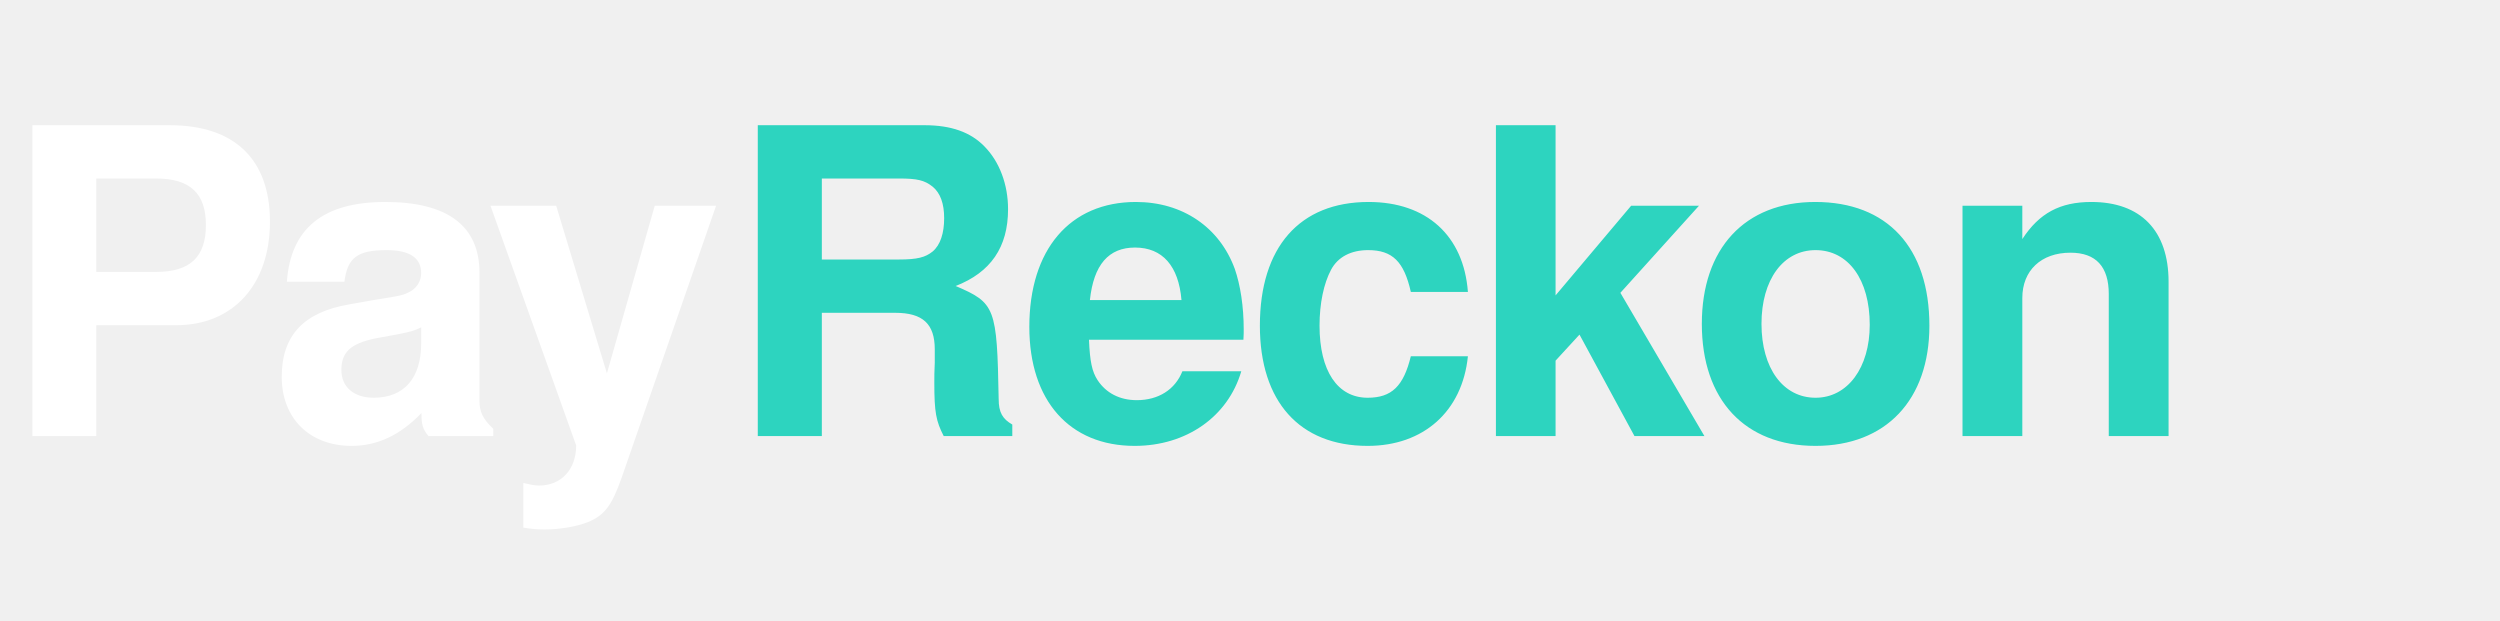
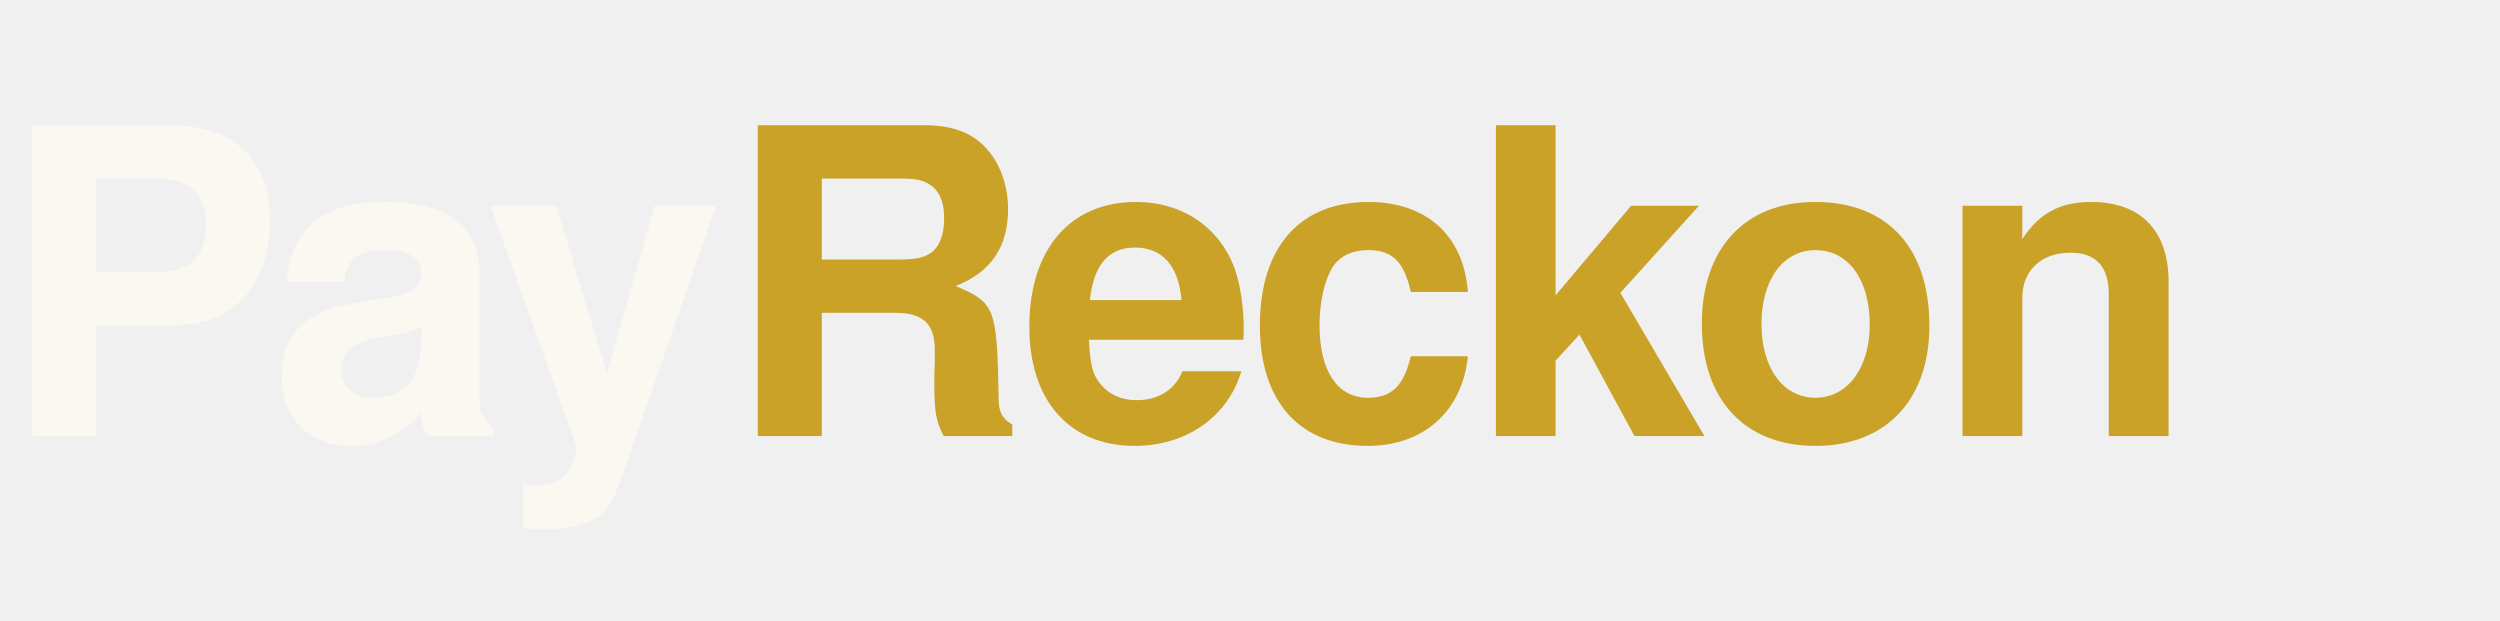
<svg xmlns="http://www.w3.org/2000/svg" width="516" height="128" viewBox="0 0 258 64" role="img" aria-label="PayReckon">
-   <text x="0" y="45" font-family="Helvetica Neue, Helvetica, Arial, sans-serif" font-size="44" font-weight="700" letter-spacing="-1.2" fill="#ffffff">Pay<tspan fill="#2dd4bf">Reckon</tspan>
+   <text x="0" y="45" font-family="Helvetica Neue, Helvetica, Arial, sans-serif" font-size="44" font-weight="700" letter-spacing="-1.2" fill="#faf8f1">Pay<tspan fill="#c9a227">Reckon</tspan>
  </text>
</svg>
